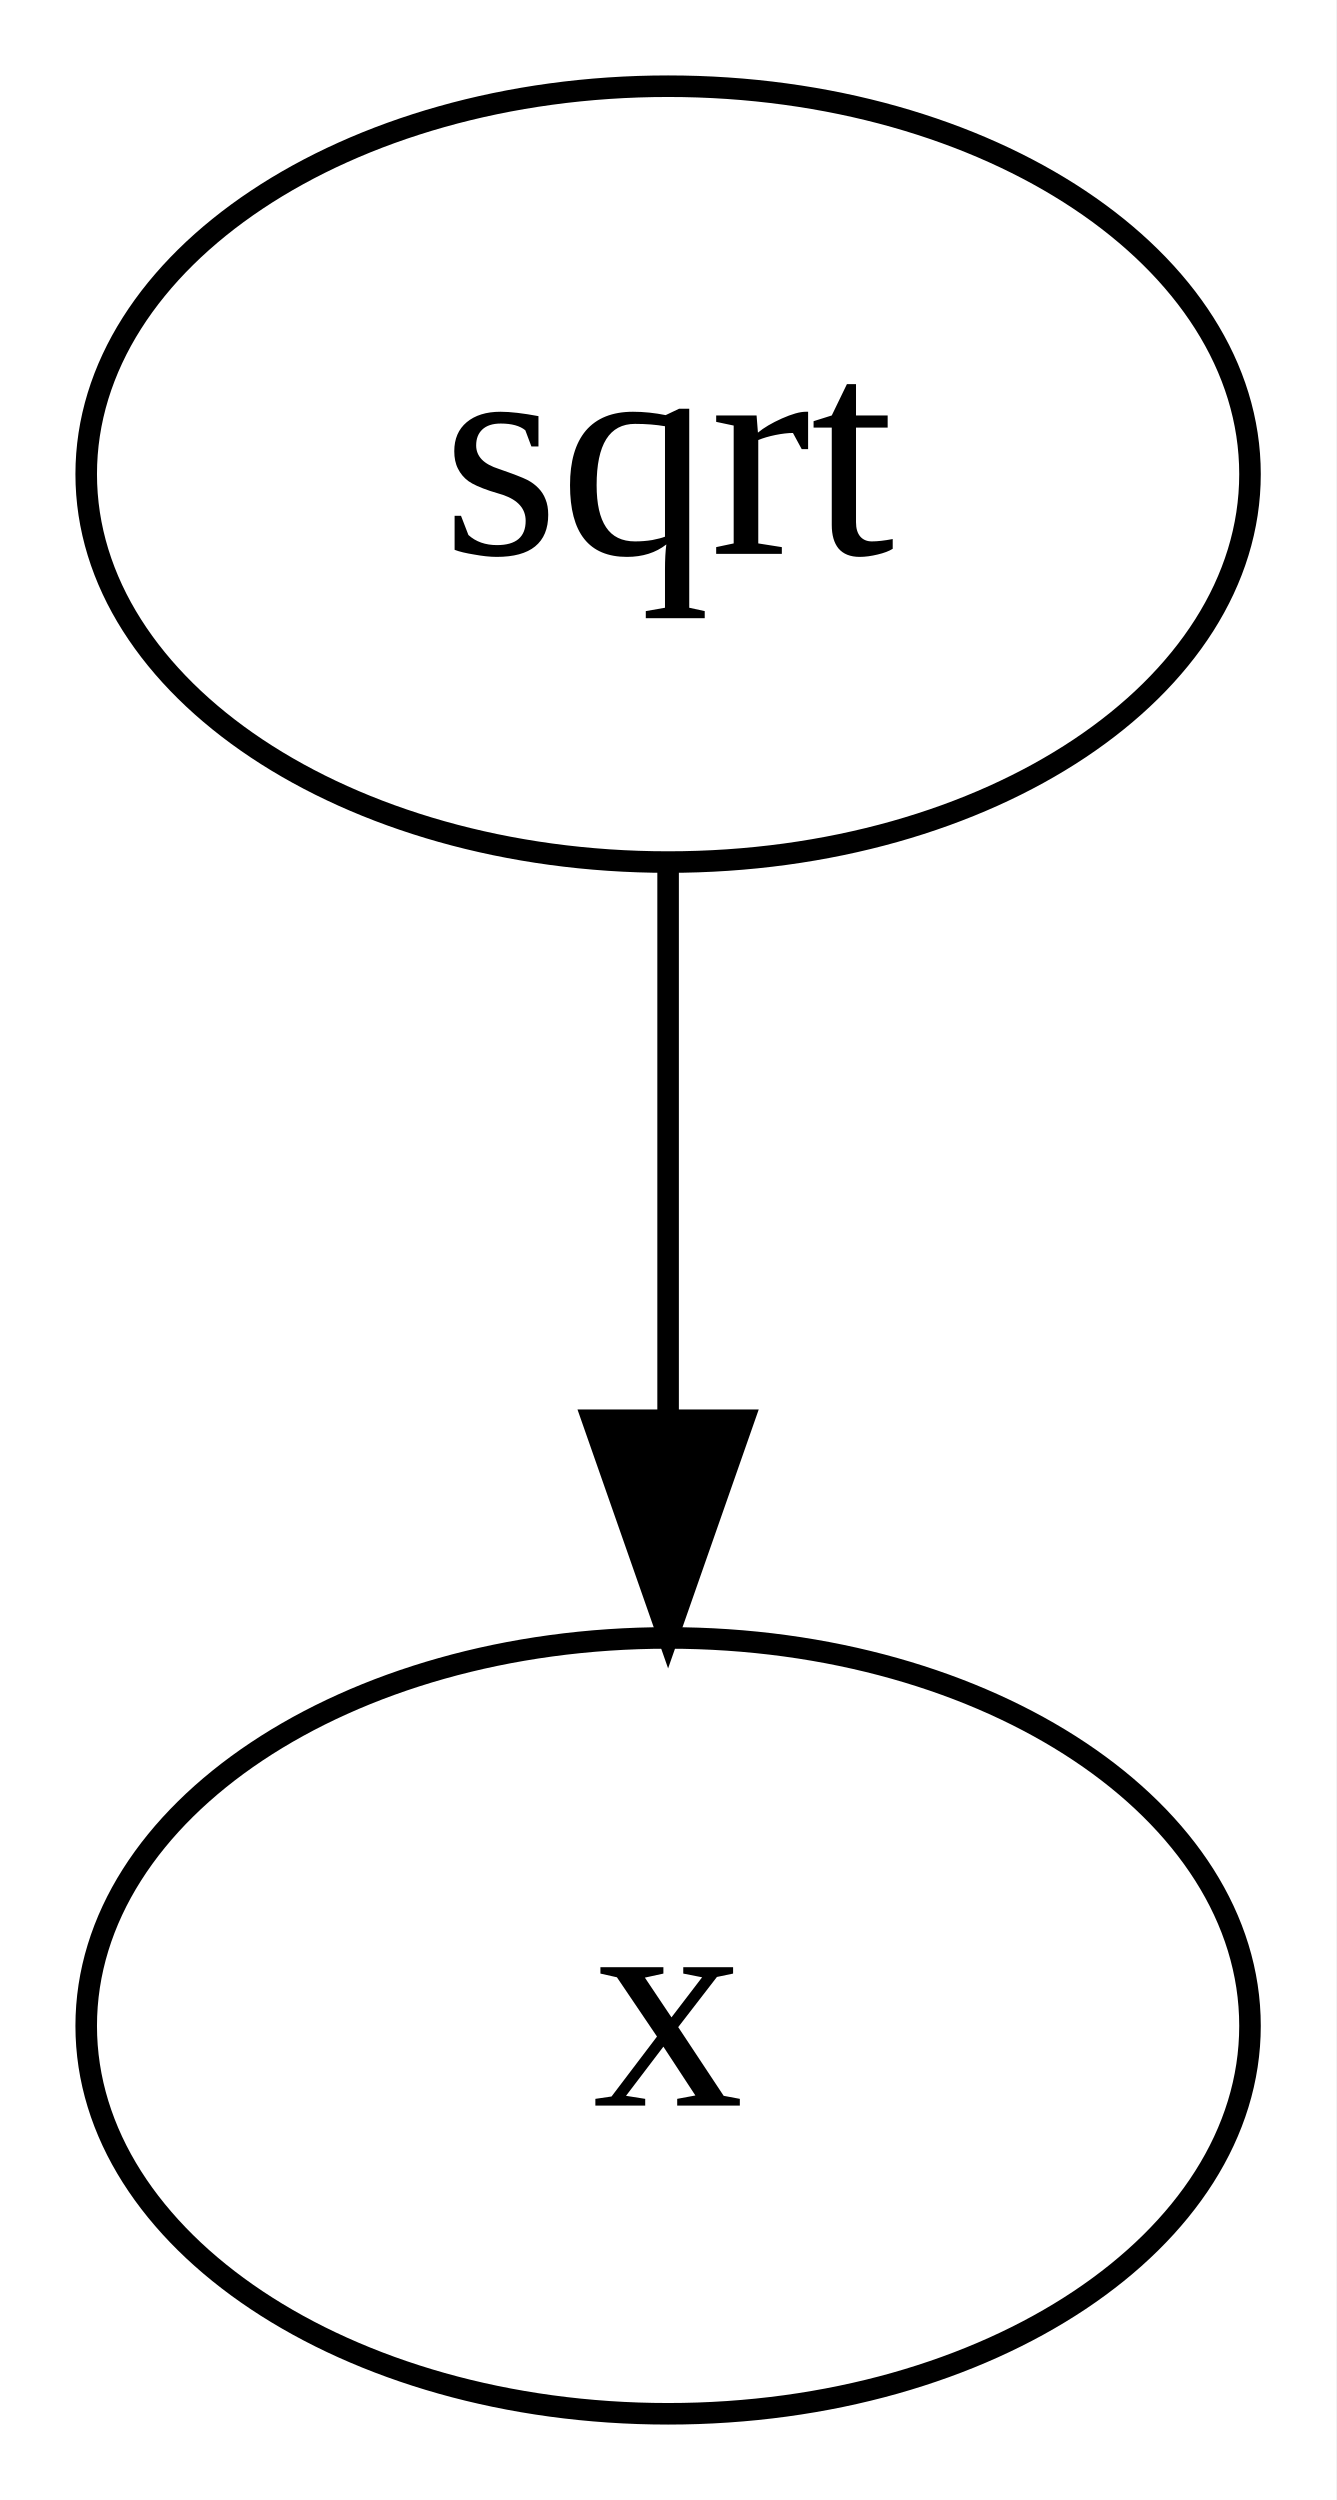
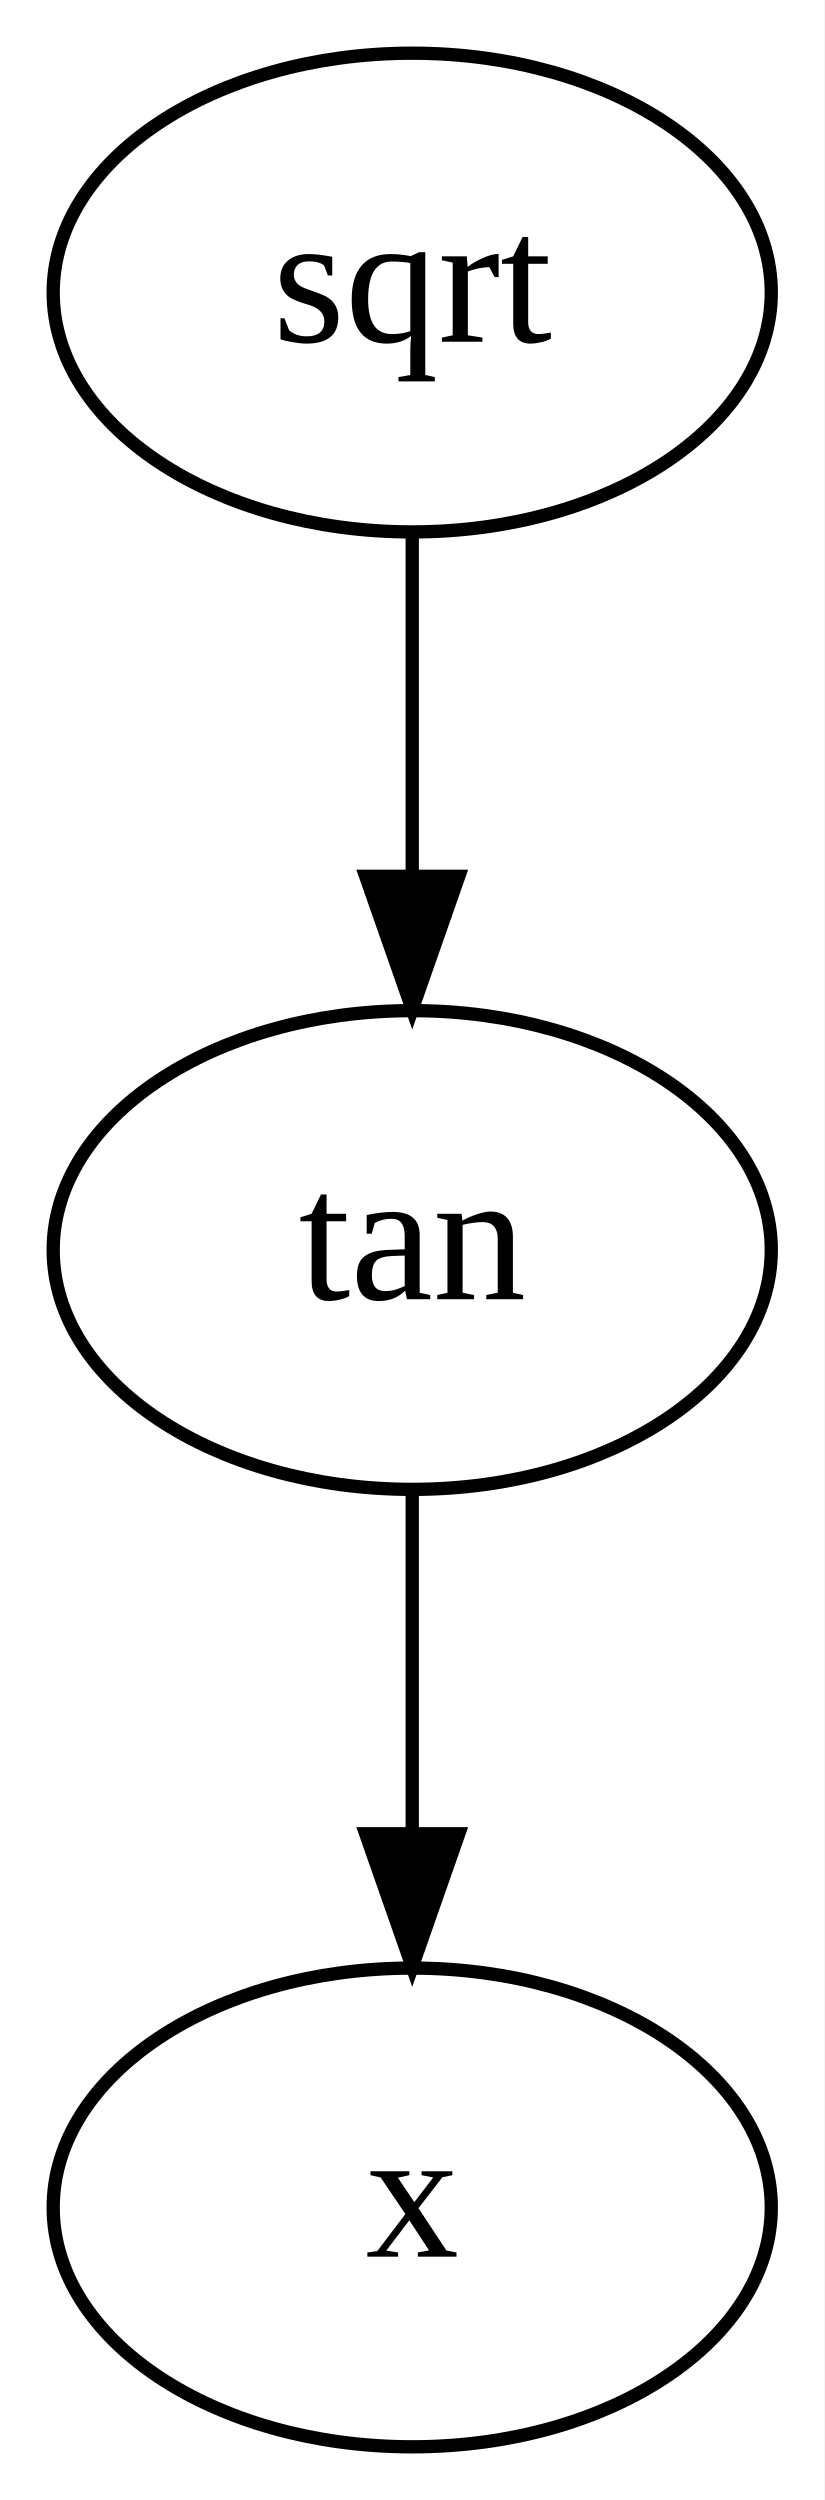
- <svg xmlns="http://www.w3.org/2000/svg" width="62pt" height="116pt" viewBox="0.00 0.00 62.00 116.00">
-   <g id="graph0" class="graph" transform="scale(1 1) rotate(0) translate(4 112)">
-     <polygon fill="white" stroke="transparent" points="-4,4 -4,-112 58,-112 58,4 -4,4" />
+ <svg xmlns="http://www.w3.org/2000/svg" width="62pt" height="188pt" viewBox="0.00 0.00 62.00 188.00">
+   <g id="graph0" class="graph" transform="scale(1 1) rotate(0) translate(4 184)">
+     <polygon fill="white" stroke="transparent" points="-4,4 -4,-184 58,-184 58,4 -4,4" />
    <g id="node1" class="node">
-       <ellipse fill="none" stroke="black" cx="27" cy="-90" rx="27" ry="18" />
-       <text text-anchor="middle" x="27" y="-86.3" font-family="Times New Roman,serif" font-size="14.00">sqrt</text>
+       <ellipse fill="none" stroke="black" cx="27" cy="-162" rx="27" ry="18" />
+       <text text-anchor="middle" x="27" y="-158.3" font-family="Times New Roman,serif" font-size="14.00">sqrt</text>
    </g>
    <g id="node2" class="node">
+       <ellipse fill="none" stroke="black" cx="27" cy="-90" rx="27" ry="18" />
+       <text text-anchor="middle" x="27" y="-86.3" font-family="Times New Roman,serif" font-size="14.00">tan</text>
+     </g>
+     <g id="edge1" class="edge">
+       <path fill="none" stroke="black" d="M27,-143.7C27,-135.98 27,-126.71 27,-118.11" />
+       <polygon fill="black" stroke="black" points="30.5,-118.1 27,-108.1 23.5,-118.1 30.5,-118.1" />
+     </g>
+     <g id="node3" class="node">
      <ellipse fill="none" stroke="black" cx="27" cy="-18" rx="27" ry="18" />
      <text text-anchor="middle" x="27" y="-14.3" font-family="Times New Roman,serif" font-size="14.00">x</text>
    </g>
-     <g id="edge1" class="edge">
+     <g id="edge2" class="edge">
      <path fill="none" stroke="black" d="M27,-71.7C27,-63.98 27,-54.71 27,-46.11" />
      <polygon fill="black" stroke="black" points="30.5,-46.1 27,-36.1 23.5,-46.1 30.5,-46.1" />
    </g>
  </g>
</svg>
